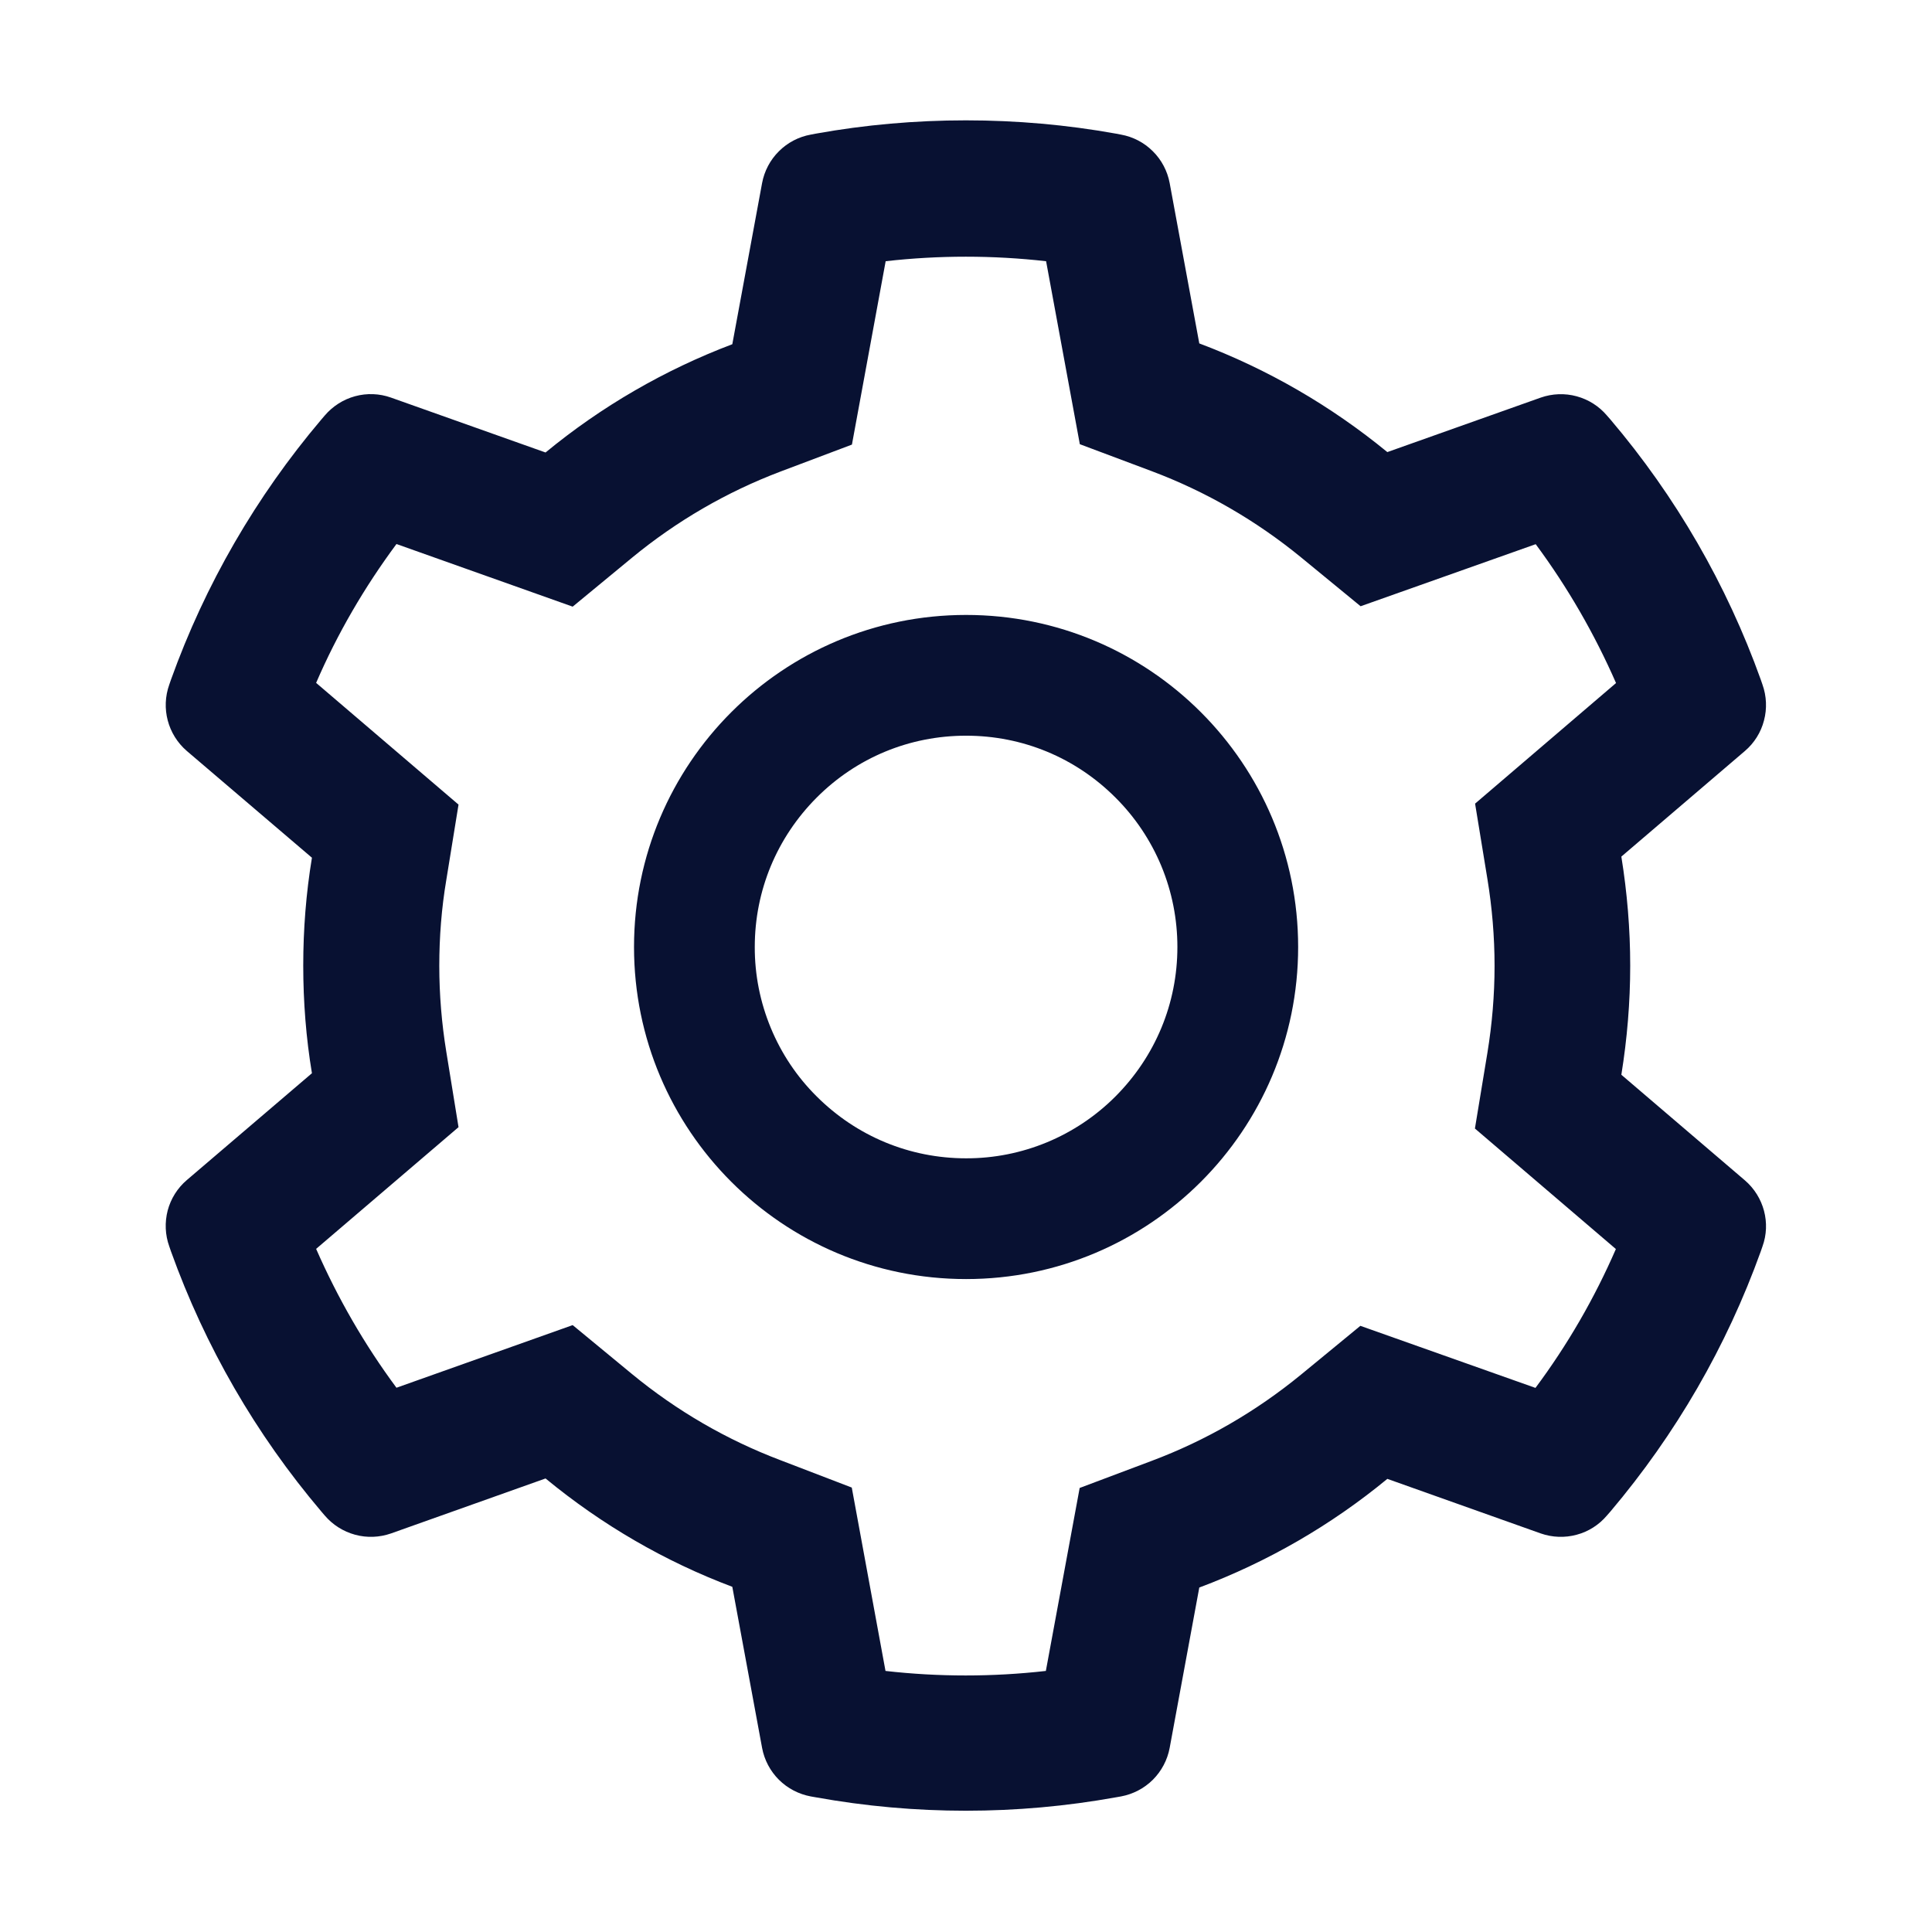
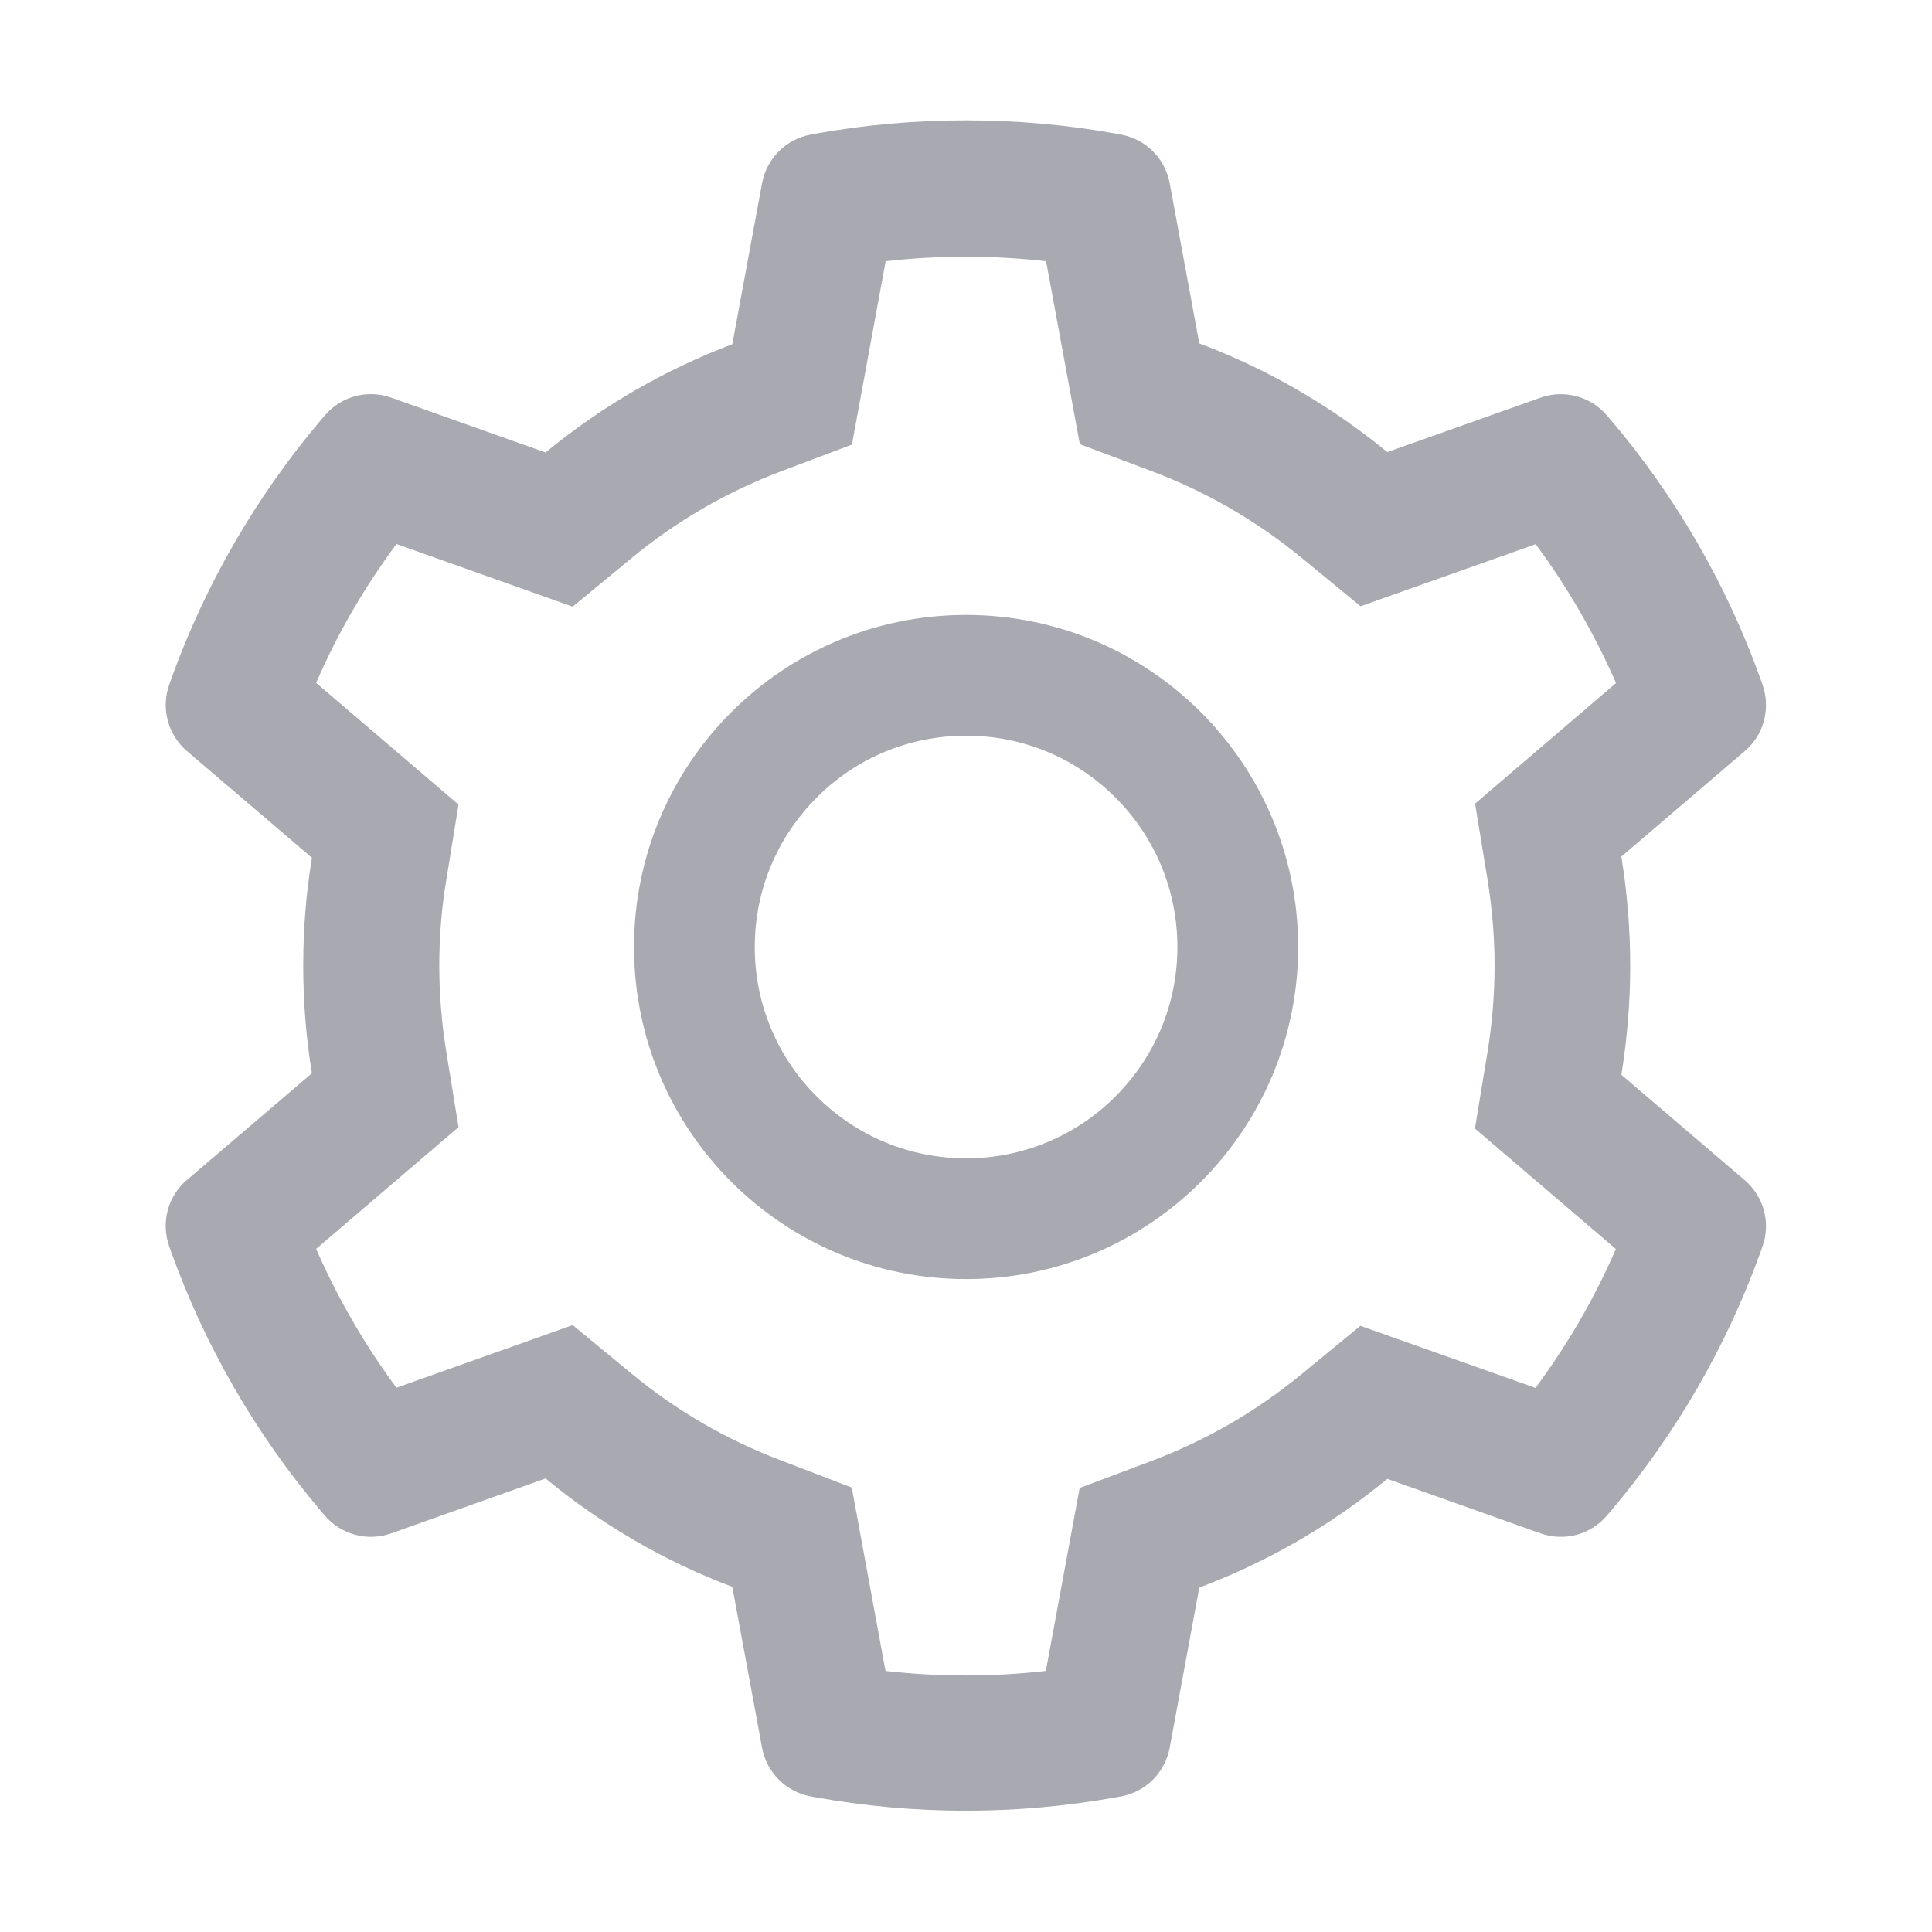
<svg xmlns="http://www.w3.org/2000/svg" width="24" height="24" viewBox="0 0 24 24" fill="none">
-   <path d="M21.676 14.663L20.141 13.351C20.213 12.905 20.251 12.451 20.251 11.996C20.251 11.541 20.213 11.087 20.141 10.641L21.676 9.329C21.792 9.23 21.875 9.098 21.913 8.95C21.952 8.803 21.945 8.647 21.894 8.504L21.873 8.443C21.45 7.262 20.817 6.167 20.005 5.211L19.962 5.162C19.864 5.046 19.733 4.963 19.586 4.923C19.439 4.883 19.283 4.889 19.14 4.939L17.234 5.616C16.531 5.04 15.746 4.585 14.898 4.266L14.53 2.274C14.502 2.124 14.429 1.986 14.321 1.879C14.213 1.771 14.075 1.699 13.925 1.672L13.862 1.66C12.641 1.44 11.356 1.44 10.135 1.66L10.072 1.672C9.922 1.699 9.784 1.771 9.676 1.879C9.568 1.986 9.495 2.124 9.467 2.274L9.097 4.276C8.255 4.595 7.471 5.049 6.777 5.621L4.857 4.939C4.714 4.888 4.558 4.882 4.411 4.922C4.264 4.962 4.133 5.046 4.034 5.162L3.992 5.211C3.181 6.168 2.548 7.262 2.124 8.443L2.103 8.504C1.998 8.797 2.084 9.125 2.321 9.329L3.875 10.655C3.802 11.096 3.767 11.546 3.767 11.994C3.767 12.444 3.802 12.894 3.875 13.332L2.321 14.659C2.205 14.758 2.122 14.89 2.083 15.037C2.045 15.184 2.051 15.34 2.103 15.484L2.124 15.545C2.548 16.726 3.177 17.816 3.992 18.777L4.034 18.826C4.133 18.942 4.264 19.025 4.411 19.065C4.558 19.105 4.713 19.099 4.857 19.049L6.777 18.366C7.475 18.941 8.255 19.395 9.097 19.712L9.467 21.713C9.495 21.863 9.568 22.001 9.676 22.109C9.784 22.216 9.922 22.288 10.072 22.316L10.135 22.327C11.367 22.549 12.629 22.549 13.862 22.327L13.925 22.316C14.075 22.288 14.213 22.216 14.321 22.109C14.429 22.001 14.502 21.863 14.53 21.713L14.898 19.721C15.746 19.403 16.535 18.947 17.234 18.371L19.14 19.049C19.283 19.099 19.439 19.105 19.586 19.065C19.733 19.026 19.864 18.942 19.962 18.826L20.005 18.777C20.82 17.813 21.448 16.726 21.873 15.545L21.894 15.484C21.999 15.195 21.913 14.867 21.676 14.663ZM18.477 10.918C18.535 11.272 18.566 11.635 18.566 11.998C18.566 12.362 18.535 12.725 18.477 13.079L18.322 14.019L20.073 15.516C19.807 16.128 19.472 16.707 19.074 17.241L16.899 16.47L16.163 17.075C15.603 17.534 14.98 17.895 14.305 18.148L13.412 18.484L12.992 20.757C12.33 20.832 11.662 20.832 11 20.757L10.581 18.479L9.695 18.139C9.027 17.886 8.405 17.525 7.85 17.068L7.114 16.461L4.925 17.239C4.527 16.702 4.194 16.123 3.927 15.514L5.696 14.002L5.544 13.065C5.487 12.716 5.457 12.355 5.457 11.998C5.457 11.64 5.485 11.281 5.544 10.932L5.696 9.995L3.927 8.483C4.191 7.871 4.527 7.295 4.925 6.758L7.114 7.536L7.85 6.929C8.405 6.472 9.027 6.111 9.695 5.858L10.583 5.523L11.002 3.245C11.661 3.17 12.334 3.17 12.995 3.245L13.414 5.518L14.307 5.853C14.98 6.106 15.605 6.467 16.166 6.927L16.902 7.531L19.077 6.76C19.475 7.297 19.808 7.876 20.075 8.485L18.324 9.983L18.477 10.918ZM12.001 7.639C9.723 7.639 7.876 9.486 7.876 11.764C7.876 14.042 9.723 15.889 12.001 15.889C14.279 15.889 16.126 14.042 16.126 11.764C16.126 9.486 14.279 7.639 12.001 7.639ZM13.857 13.62C13.614 13.864 13.324 14.058 13.006 14.19C12.687 14.322 12.346 14.39 12.001 14.389C11.3 14.389 10.641 14.115 10.145 13.62C9.9 13.377 9.707 13.088 9.575 12.769C9.443 12.45 9.375 12.109 9.376 11.764C9.376 11.063 9.65 10.405 10.145 9.908C10.641 9.411 11.3 9.139 12.001 9.139C12.702 9.139 13.36 9.411 13.857 9.908C14.101 10.151 14.295 10.441 14.427 10.759C14.559 11.078 14.626 11.419 14.626 11.764C14.626 12.465 14.352 13.123 13.857 13.62Z" fill="#081132" />
+   <path d="M21.676 14.663L20.141 13.351C20.213 12.905 20.251 12.451 20.251 11.996C20.251 11.541 20.213 11.087 20.141 10.641L21.676 9.329C21.792 9.23 21.875 9.098 21.913 8.95C21.952 8.803 21.945 8.647 21.894 8.504L21.873 8.443C21.45 7.262 20.817 6.167 20.005 5.211L19.962 5.162C19.864 5.046 19.733 4.963 19.586 4.923C19.439 4.883 19.283 4.889 19.14 4.939L17.234 5.616C16.531 5.04 15.746 4.585 14.898 4.266L14.53 2.274C14.502 2.124 14.429 1.986 14.321 1.879C14.213 1.771 14.075 1.699 13.925 1.672L13.862 1.66C12.641 1.44 11.356 1.44 10.135 1.66L10.072 1.672C9.922 1.699 9.784 1.771 9.676 1.879C9.568 1.986 9.495 2.124 9.467 2.274L9.097 4.276C8.255 4.595 7.471 5.049 6.777 5.621L4.857 4.939C4.714 4.888 4.558 4.882 4.411 4.922C4.264 4.962 4.133 5.046 4.034 5.162L3.992 5.211C3.181 6.168 2.548 7.262 2.124 8.443L2.103 8.504C1.998 8.797 2.084 9.125 2.321 9.329L3.875 10.655C3.802 11.096 3.767 11.546 3.767 11.994C3.767 12.444 3.802 12.894 3.875 13.332L2.321 14.659C2.205 14.758 2.122 14.89 2.083 15.037C2.045 15.184 2.051 15.34 2.103 15.484L2.124 15.545C2.548 16.726 3.177 17.816 3.992 18.777L4.034 18.826C4.133 18.942 4.264 19.025 4.411 19.065C4.558 19.105 4.713 19.099 4.857 19.049L6.777 18.366C7.475 18.941 8.255 19.395 9.097 19.712L9.467 21.713C9.495 21.863 9.568 22.001 9.676 22.109C9.784 22.216 9.922 22.288 10.072 22.316L10.135 22.327C11.367 22.549 12.629 22.549 13.862 22.327L13.925 22.316C14.075 22.288 14.213 22.216 14.321 22.109C14.429 22.001 14.502 21.863 14.53 21.713L14.898 19.721C15.746 19.403 16.535 18.947 17.234 18.371L19.14 19.049C19.283 19.099 19.439 19.105 19.586 19.065C19.733 19.026 19.864 18.942 19.962 18.826L20.005 18.777C20.82 17.813 21.448 16.726 21.873 15.545L21.894 15.484C21.999 15.195 21.913 14.867 21.676 14.663ZM18.477 10.918C18.535 11.272 18.566 11.635 18.566 11.998C18.566 12.362 18.535 12.725 18.477 13.079L18.322 14.019L20.073 15.516C19.807 16.128 19.472 16.707 19.074 17.241L16.899 16.47L16.163 17.075C15.603 17.534 14.98 17.895 14.305 18.148L13.412 18.484L12.992 20.757C12.33 20.832 11.662 20.832 11 20.757L10.581 18.479L9.695 18.139C9.027 17.886 8.405 17.525 7.85 17.068L7.114 16.461L4.925 17.239C4.527 16.702 4.194 16.123 3.927 15.514L5.696 14.002L5.544 13.065C5.487 12.716 5.457 12.355 5.457 11.998C5.457 11.64 5.485 11.281 5.544 10.932L5.696 9.995L3.927 8.483C4.191 7.871 4.527 7.295 4.925 6.758L7.114 7.536L7.85 6.929C8.405 6.472 9.027 6.111 9.695 5.858L10.583 5.523L11.002 3.245C11.661 3.17 12.334 3.17 12.995 3.245L13.414 5.518L14.307 5.853C14.98 6.106 15.605 6.467 16.166 6.927L16.902 7.531L19.077 6.76C19.475 7.297 19.808 7.876 20.075 8.485L18.324 9.983L18.477 10.918ZM12.001 7.639C9.723 7.639 7.876 9.486 7.876 11.764C7.876 14.042 9.723 15.889 12.001 15.889C14.279 15.889 16.126 14.042 16.126 11.764C16.126 9.486 14.279 7.639 12.001 7.639ZM13.857 13.62C13.614 13.864 13.324 14.058 13.006 14.19C12.687 14.322 12.346 14.39 12.001 14.389C11.3 14.389 10.641 14.115 10.145 13.62C9.9 13.377 9.707 13.088 9.575 12.769C9.443 12.45 9.375 12.109 9.376 11.764C9.376 11.063 9.65 10.405 10.145 9.908C10.641 9.411 11.3 9.139 12.001 9.139C12.702 9.139 13.36 9.411 13.857 9.908C14.101 10.151 14.295 10.441 14.427 10.759C14.559 11.078 14.626 11.419 14.626 11.764C14.626 12.465 14.352 13.123 13.857 13.62Z" fill="#A8A9B1" />
</svg>
